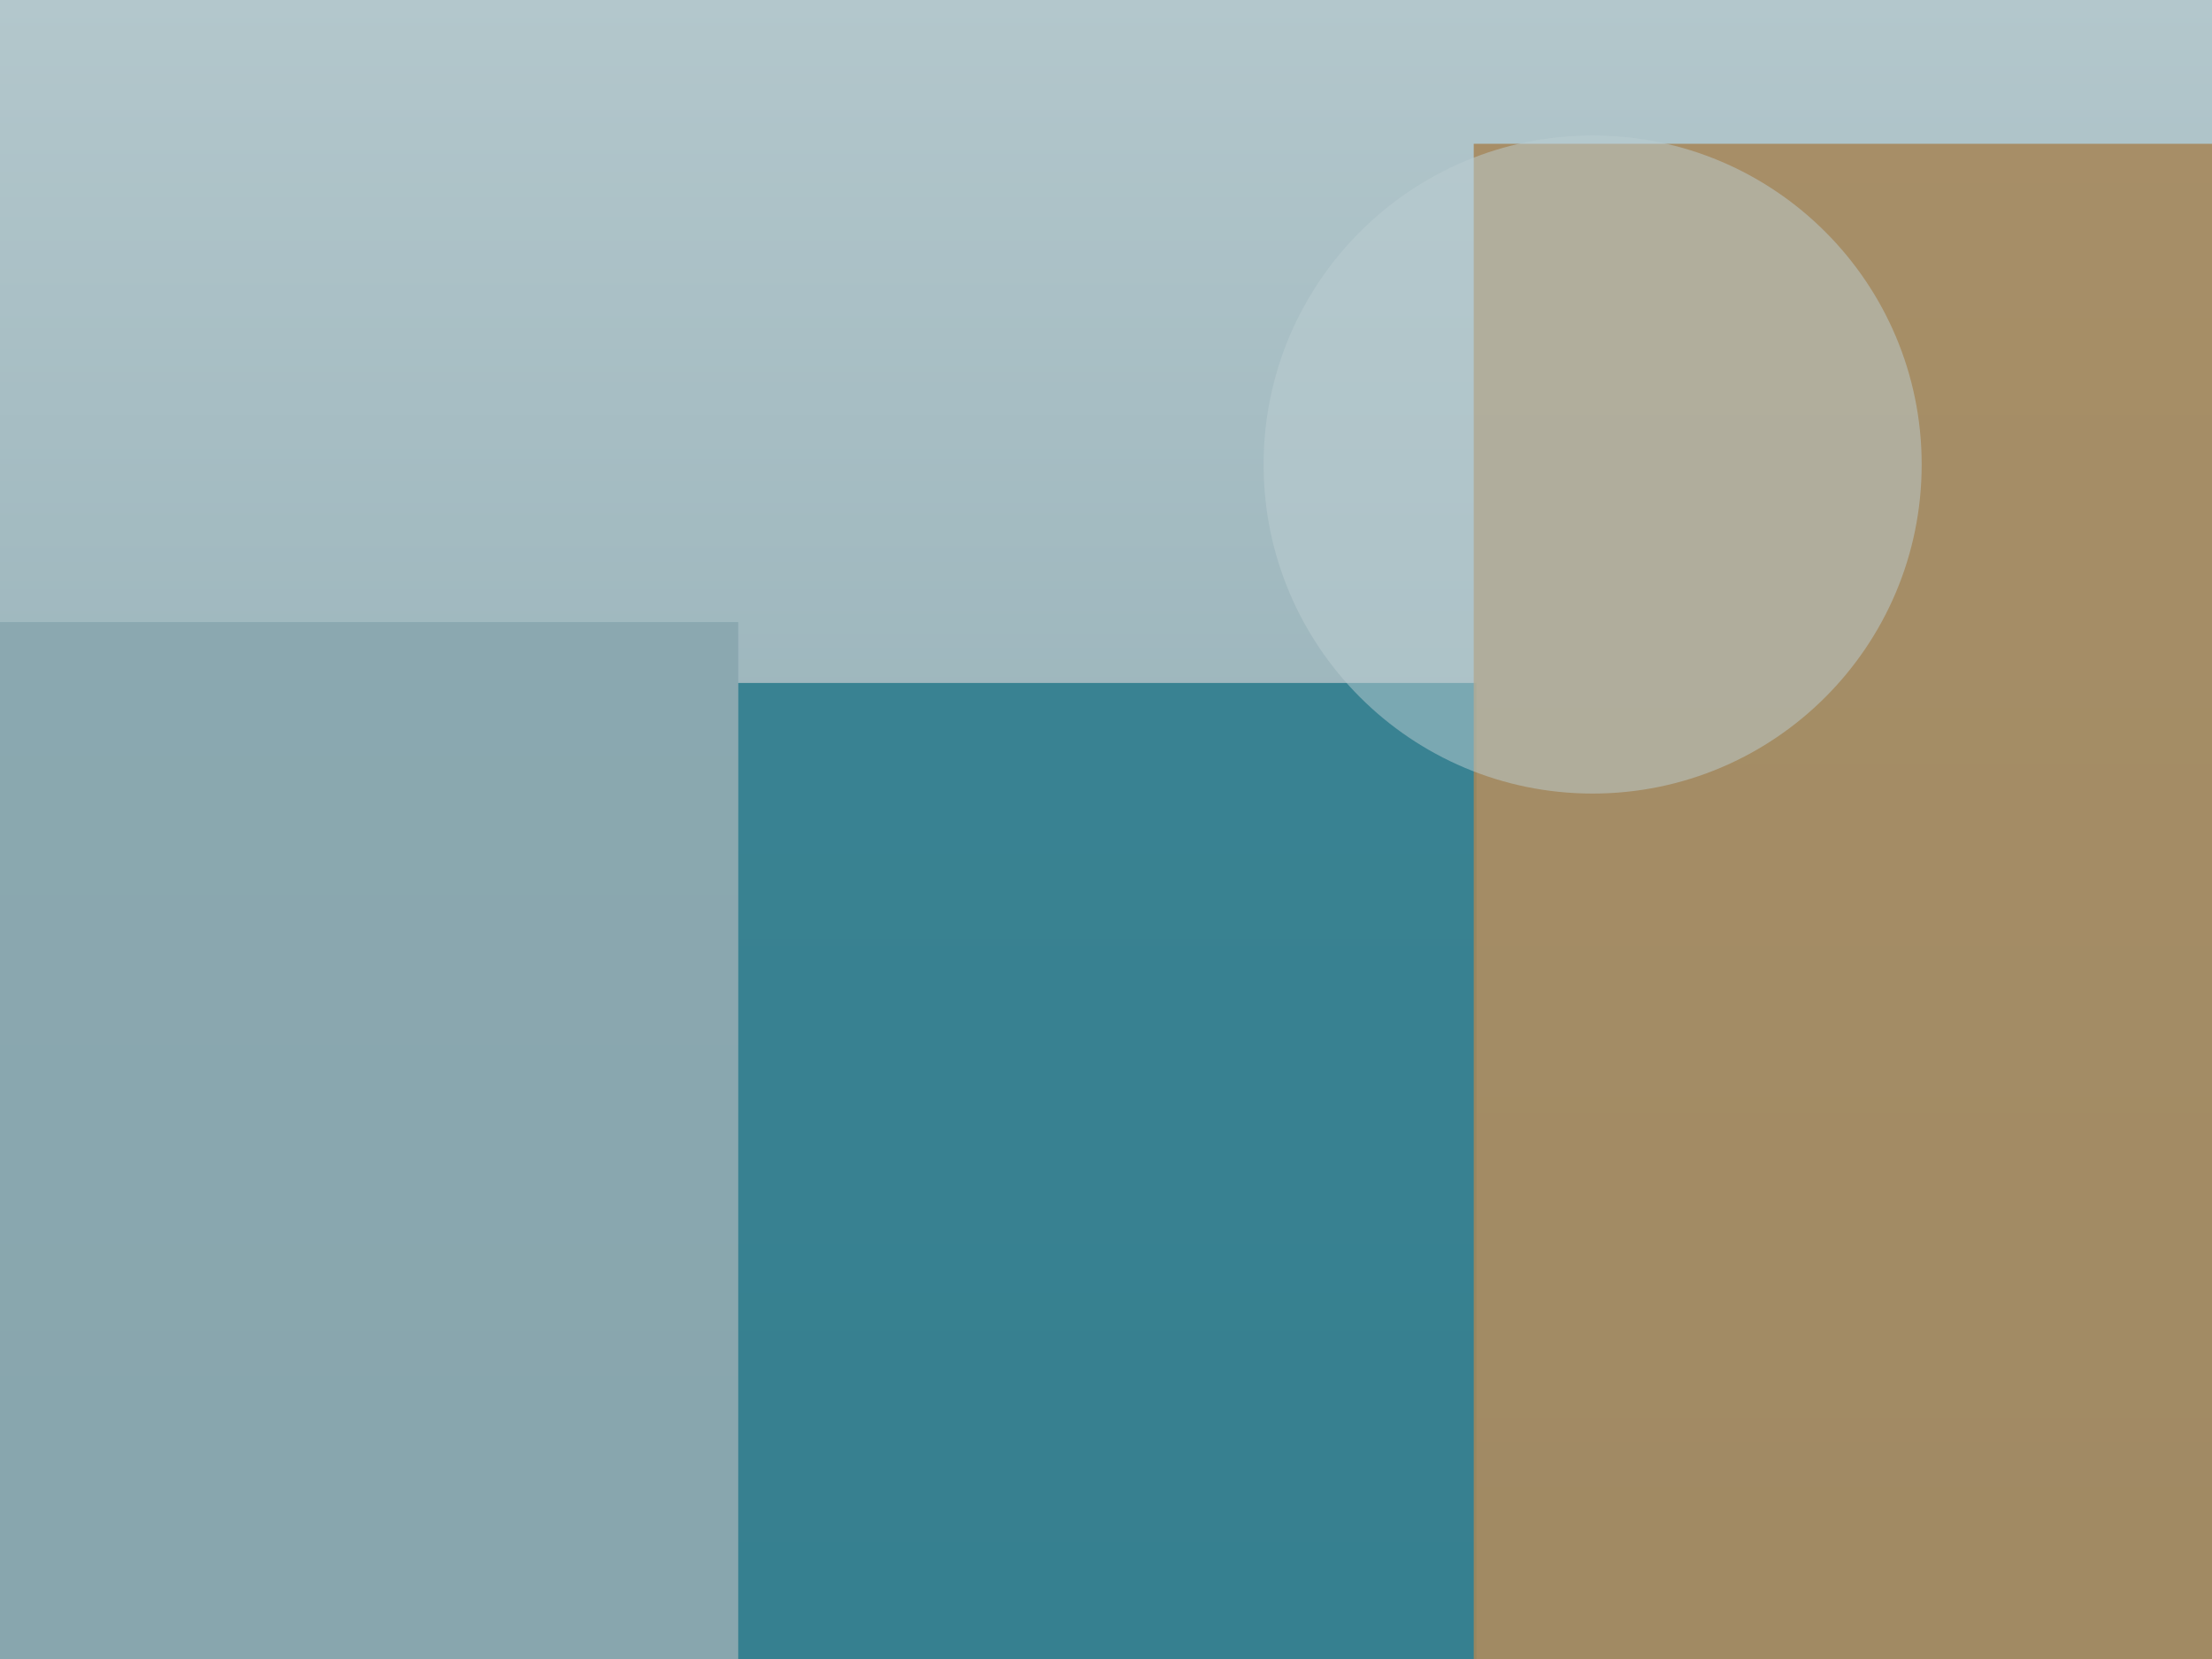
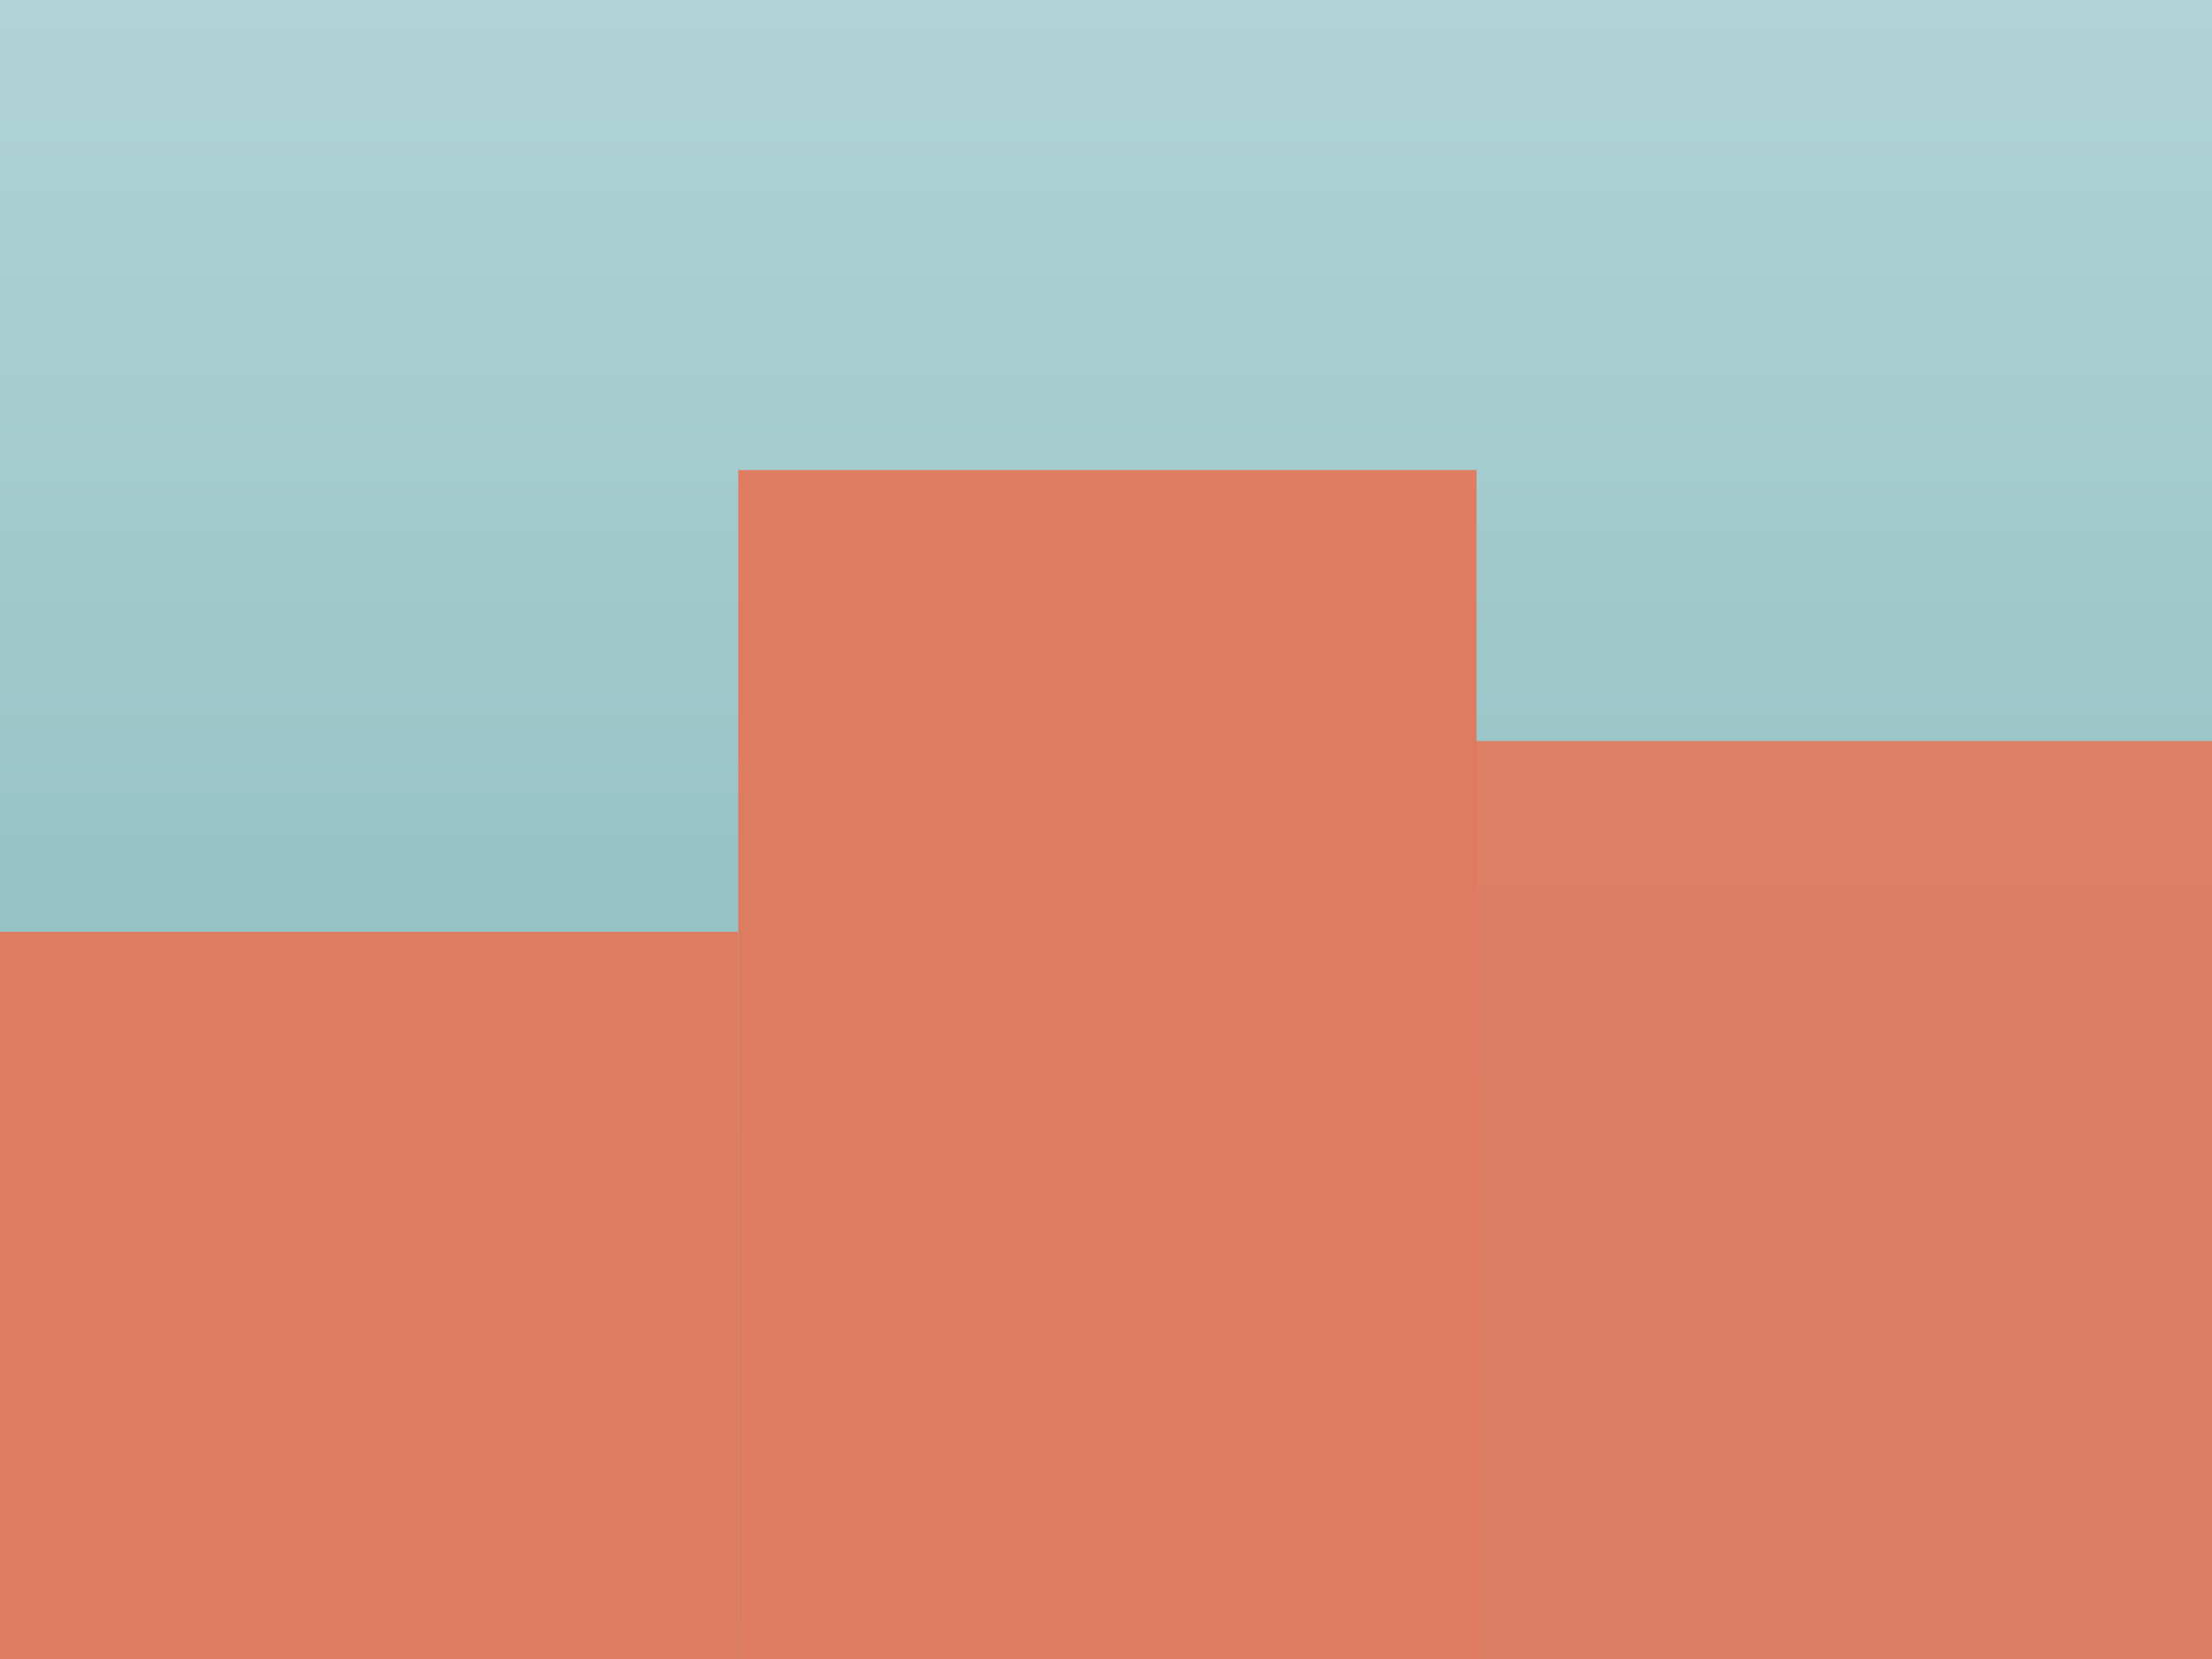
<svg xmlns="http://www.w3.org/2000/svg" viewBox="0 0 800 600" width="800" height="600">
  <defs>
    <linearGradient id="b" x1="0" y1="0" x2="0" y2="1">
-       <stop offset="0" stop-color="#b3c7cc" />
-       <stop offset="1" stop-color="#81a1aa" />
+       <stop offset="0" stop-color="#b2d3d5" />
+       <stop offset="1" stop-color="#81b6ba" />
    </linearGradient>
  </defs>
  <rect width="800" height="600" fill="url(#b)" />
-   <rect x="0" y="225" width="267" height="375" fill="#88a6ae" opacity="0.90" />
-   <rect x="267" y="247" width="267" height="353" fill="#2d7c8c" opacity="0.89" />
-   <rect x="533" y="52" width="267" height="548" fill="#a58658" opacity="0.87" />
-   <circle cx="576" cy="168" r="119" fill="#bccdd1" opacity="0.5" />
+   <rect x="0" y="337" width="267" height="263" fill="#e07a5f" opacity="0.97" />
+   <rect x="267" y="170" width="267" height="430" fill="#e07a5f" opacity="0.97" />
+   <rect x="533" y="268" width="267" height="332" fill="#e07a5f" opacity="0.94" />
</svg>
